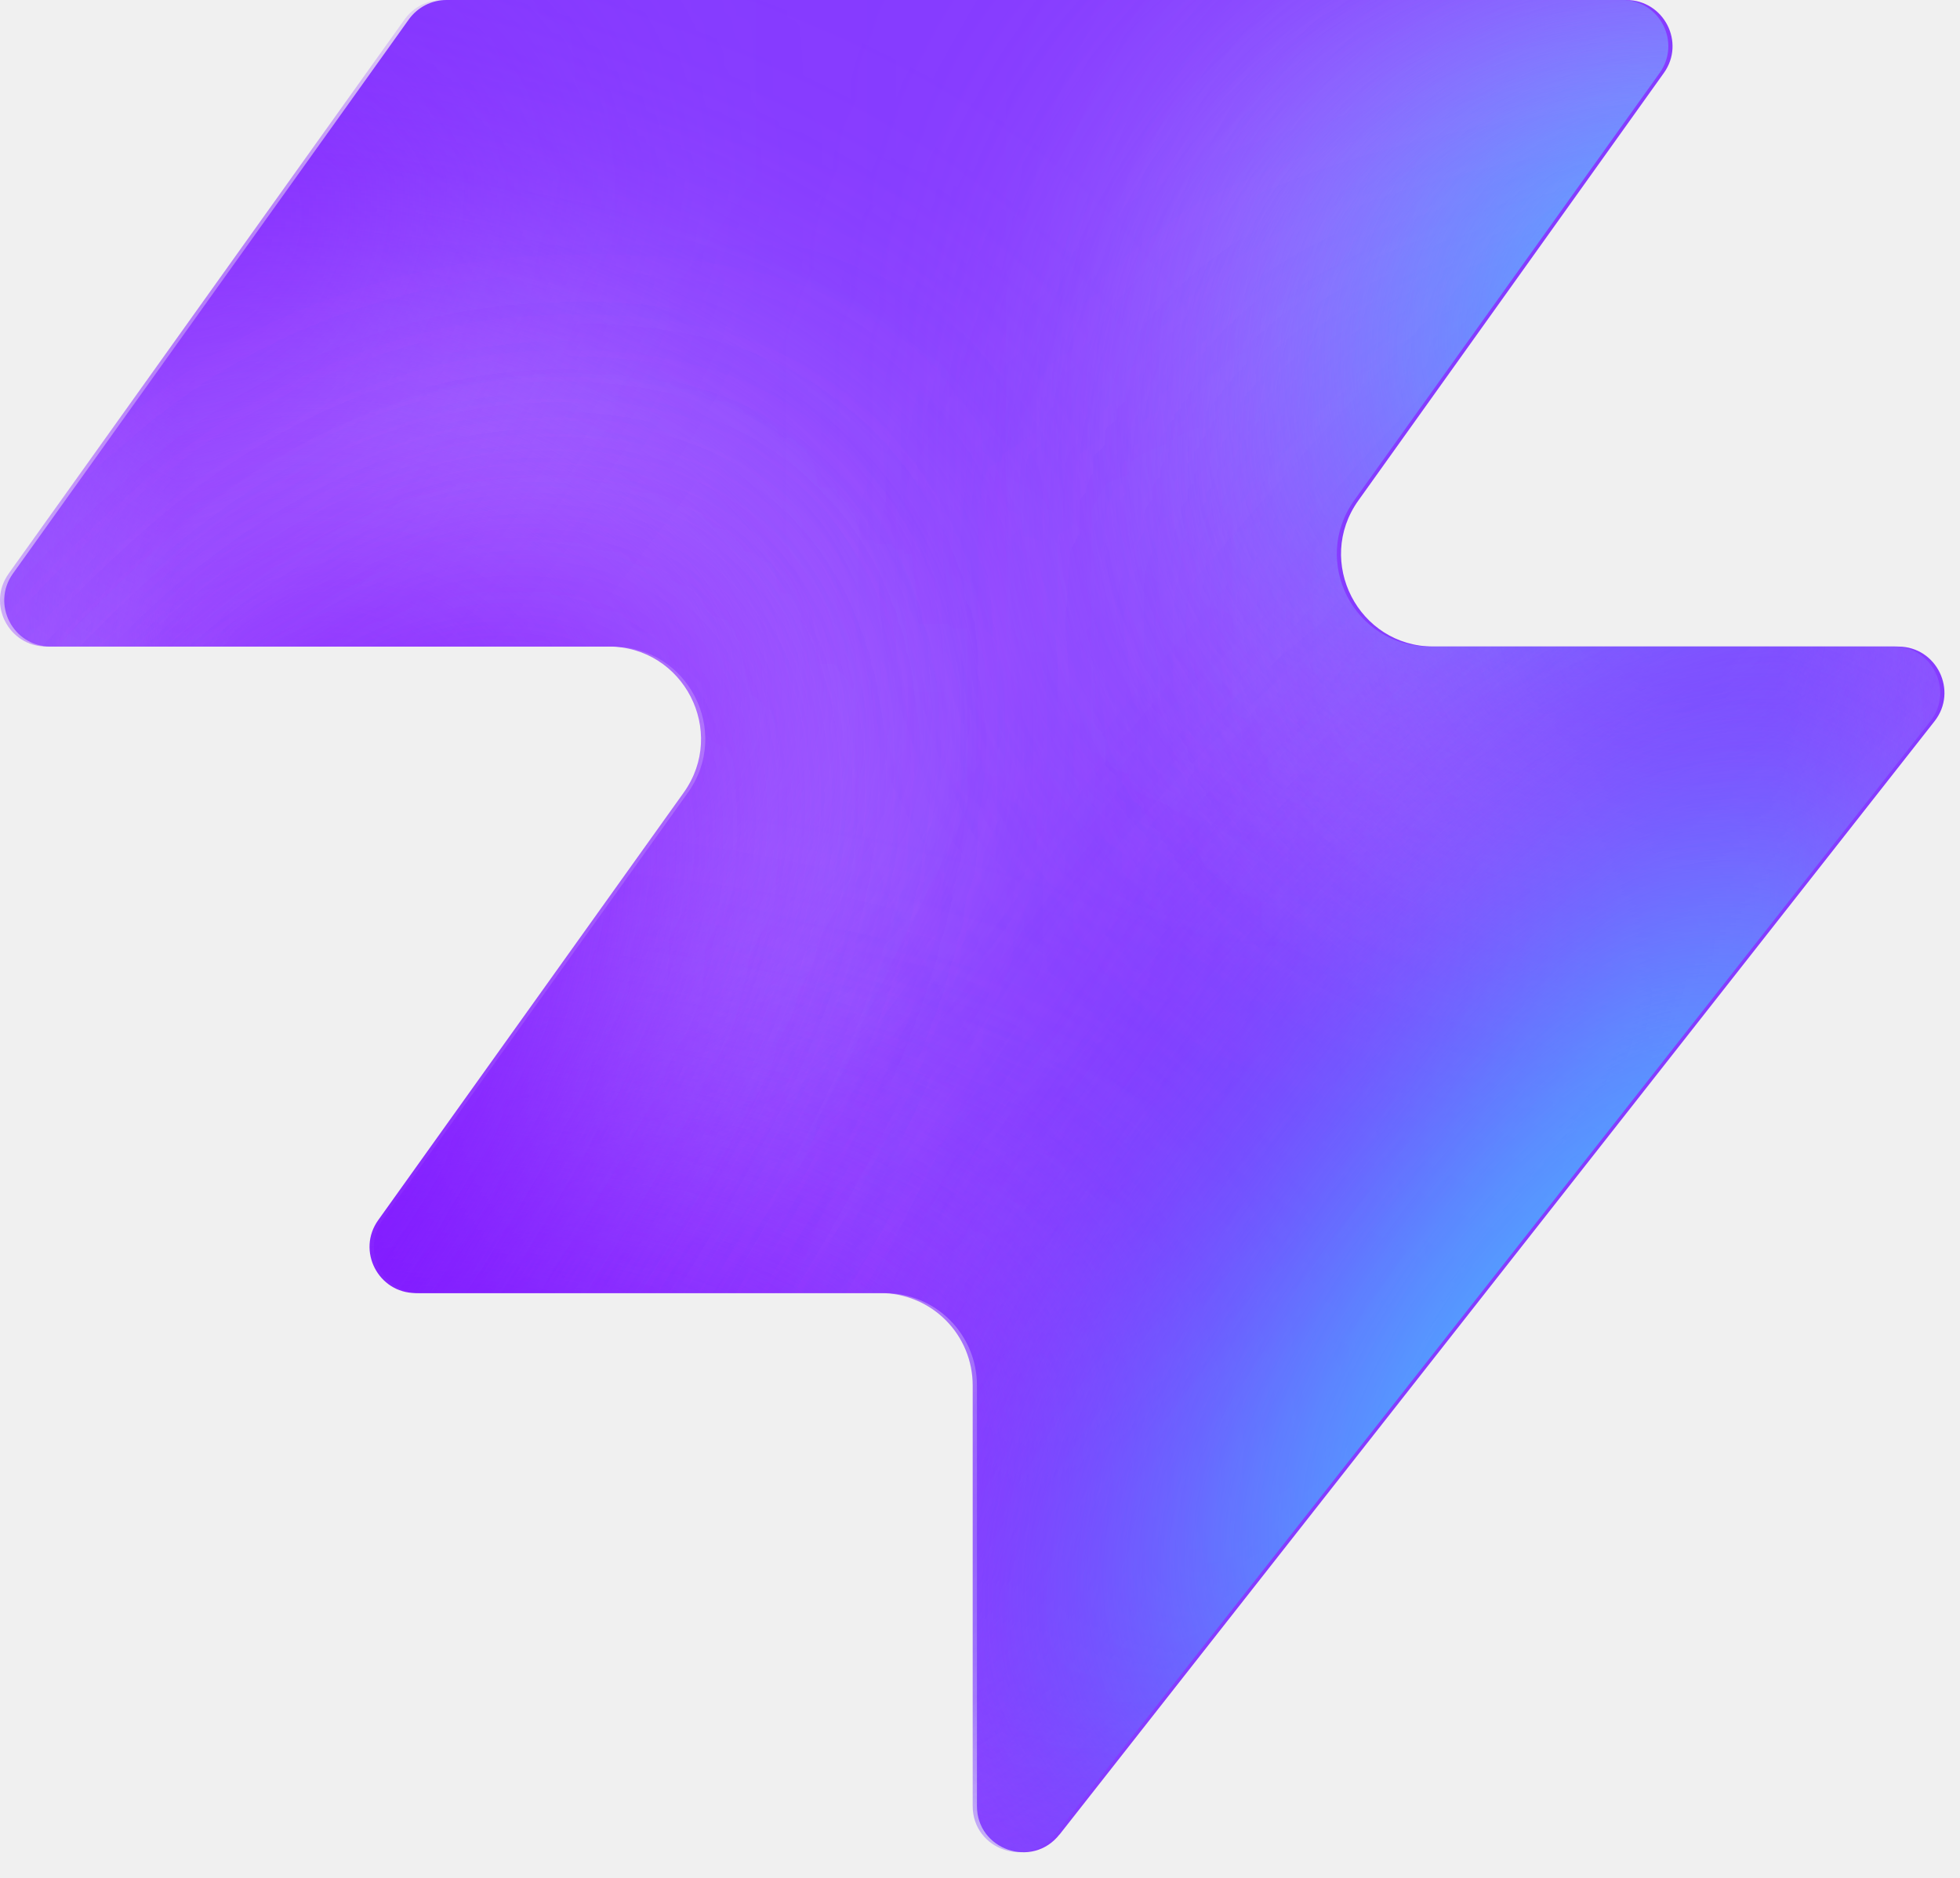
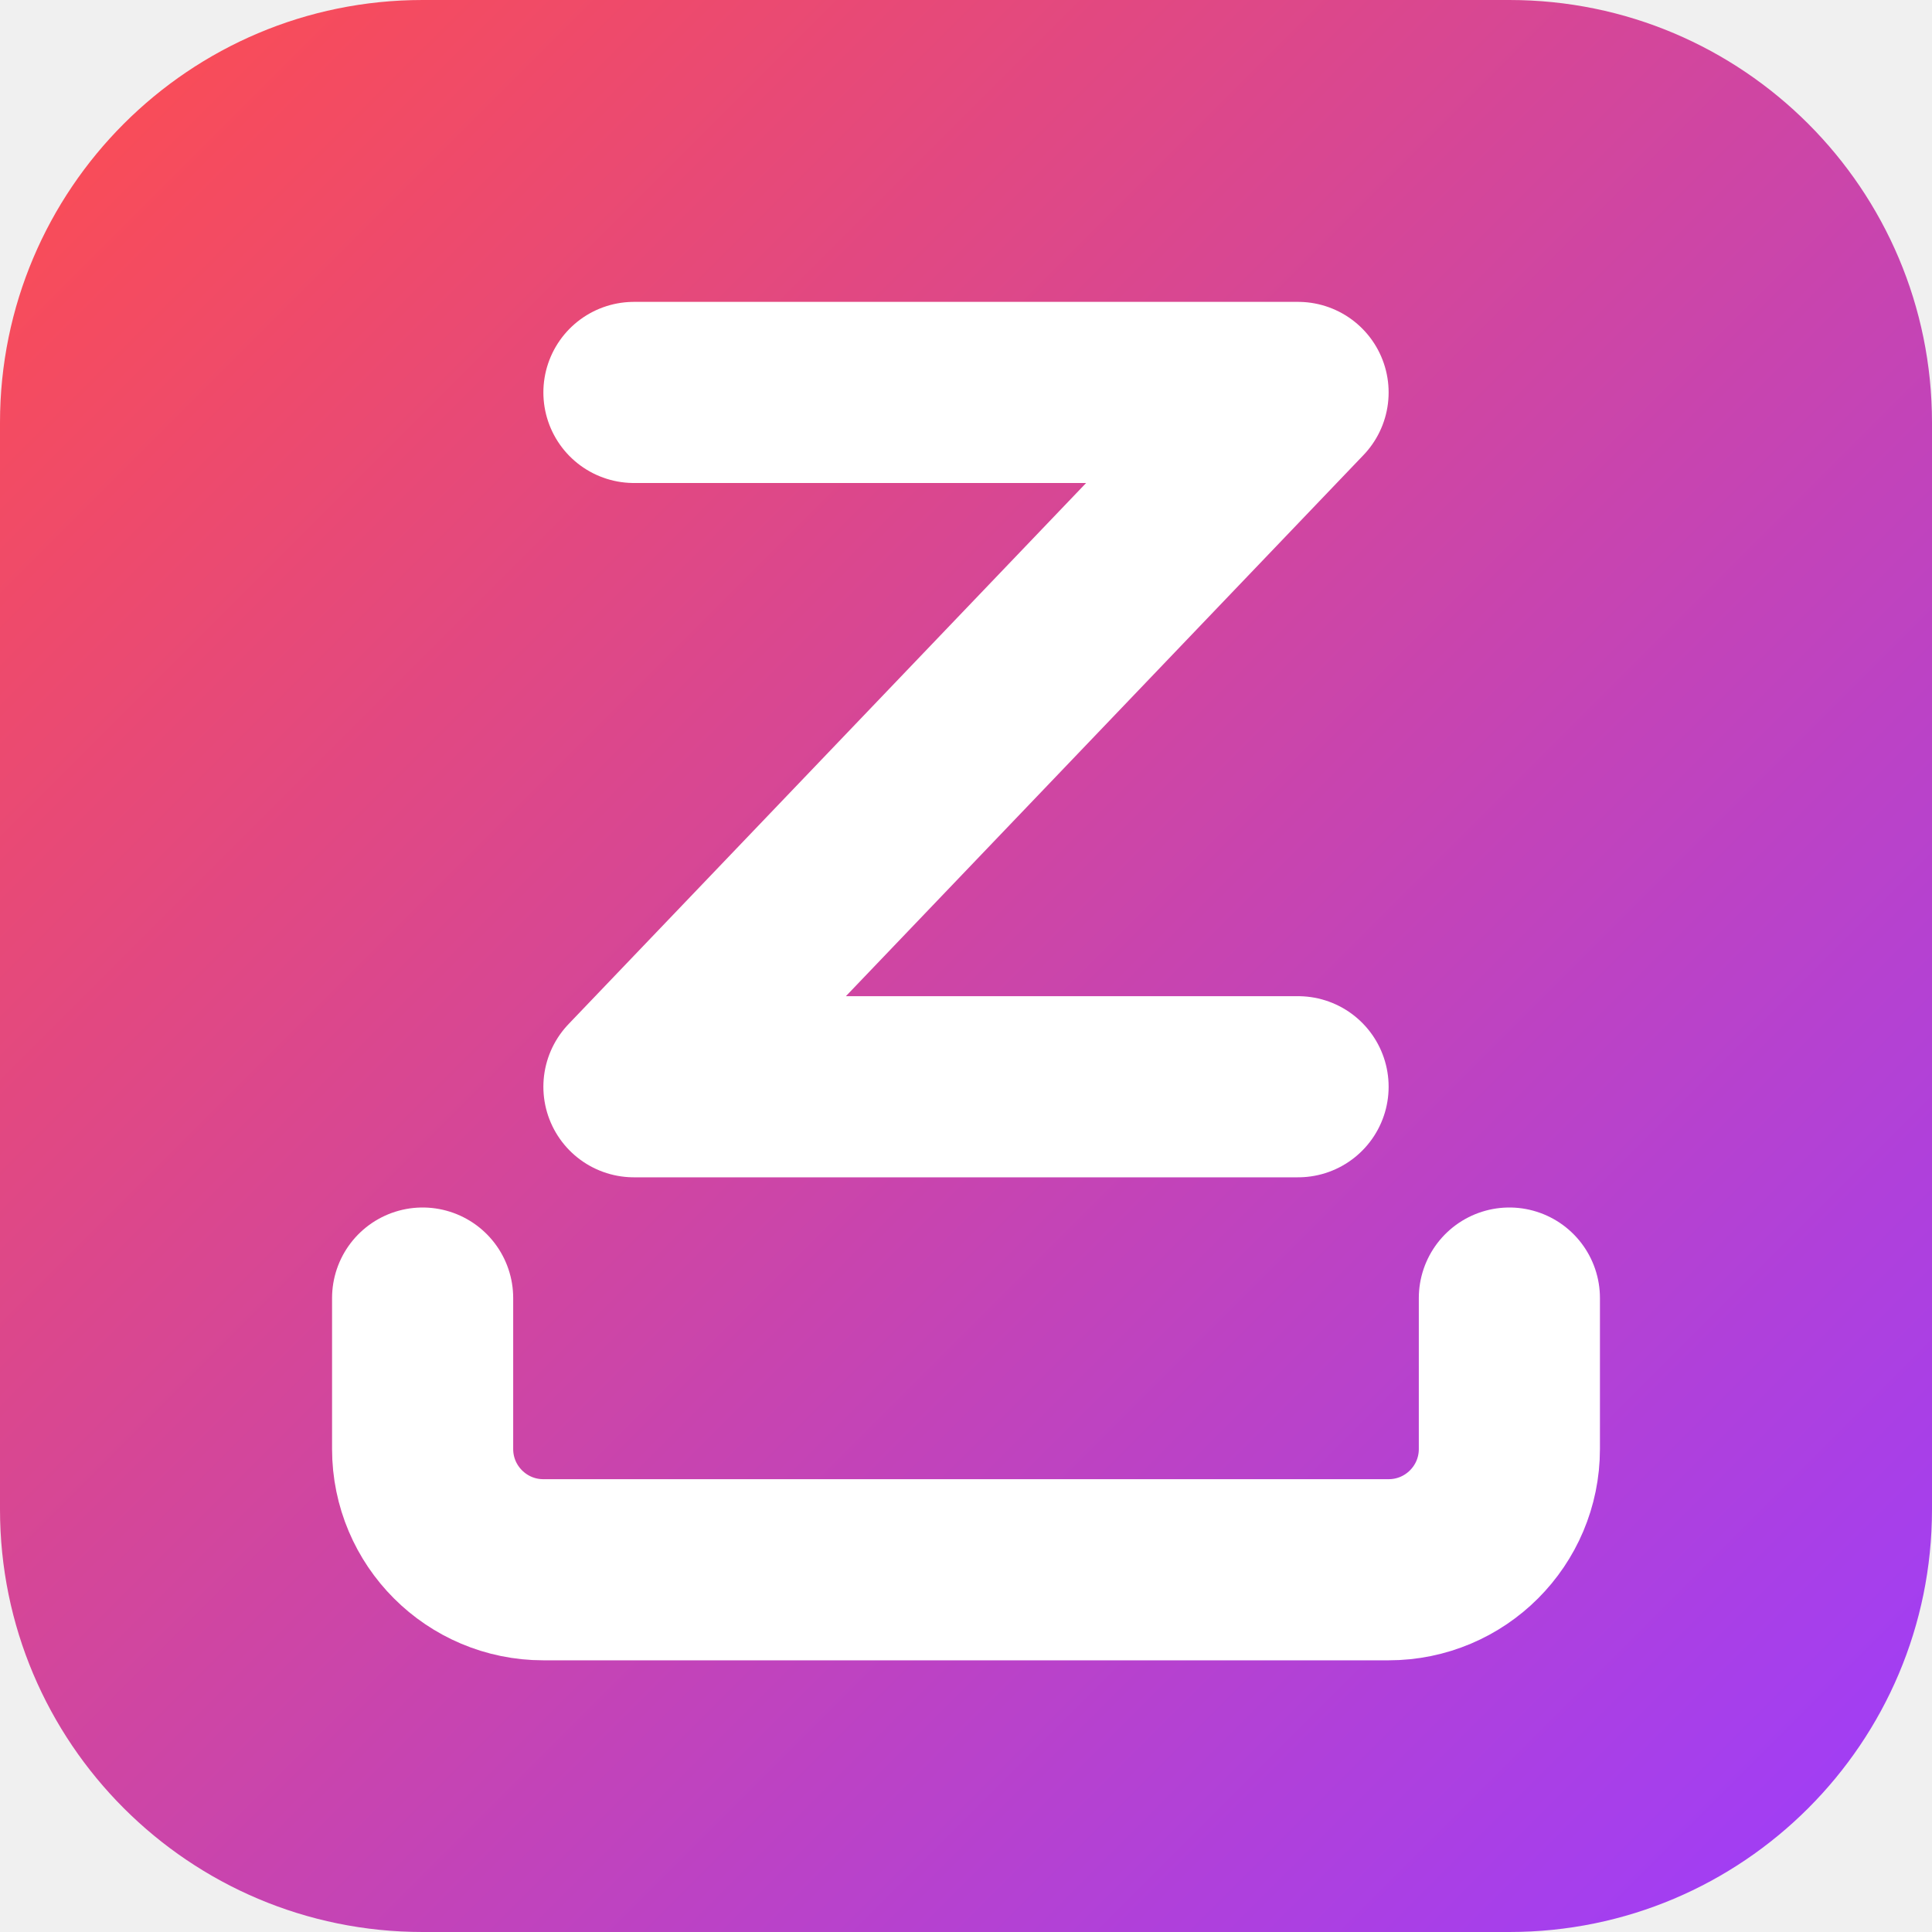
- <svg xmlns="http://www.w3.org/2000/svg" width="48" height="46" fill="none" viewBox="0 0 48 46">
-   <path fill="#863bff" d="M25.946 44.938c-.664.845-2.021.375-2.021-.698V33.937a2.26 2.26 0 0 0-2.262-2.262H10.287c-.92 0-1.456-1.04-.92-1.788l7.48-10.471c1.07-1.497 0-3.578-1.842-3.578H1.237c-.92 0-1.456-1.04-.92-1.788L10.013.474c.214-.297.556-.474.92-.474h28.894c.92 0 1.456 1.04.92 1.788l-7.48 10.471c-1.07 1.498 0 3.579 1.842 3.579h11.377c.943 0 1.473 1.088.89 1.83L25.947 44.94z" style="fill:#863bff;fill:color(display-p3 .525 .23 1);fill-opacity:1" />
-   <mask id="a" width="48" height="46" x="0" y="0" maskUnits="userSpaceOnUse" style="mask-type:alpha">
-     <path fill="#000" d="M25.842 44.938c-.664.844-2.021.375-2.021-.698V33.937a2.26 2.26 0 0 0-2.262-2.262H10.183c-.92 0-1.456-1.04-.92-1.788l7.48-10.471c1.07-1.498 0-3.579-1.842-3.579H1.133c-.92 0-1.456-1.04-.92-1.787L9.91.473c.214-.297.556-.474.92-.474h28.894c.92 0 1.456 1.04.92 1.788l-7.48 10.471c-1.07 1.498 0 3.578 1.842 3.578h11.377c.943 0 1.473 1.088.89 1.832L25.843 44.94z" style="fill:#000;fill-opacity:1" />
-   </mask>
-   <g mask="url(#a)">
-     <g filter="url(#b)">
-       <ellipse cx="5.508" cy="14.704" fill="#ede6ff" rx="5.508" ry="14.704" style="fill:#ede6ff;fill:color(display-p3 .927 .903 1);fill-opacity:1" transform="matrix(.00324 1 1 -.00324 -4.47 31.516)" />
-     </g>
-     <g filter="url(#c)">
-       <ellipse cx="10.399" cy="29.851" fill="#ede6ff" rx="10.399" ry="29.851" style="fill:#ede6ff;fill:color(display-p3 .927 .903 1);fill-opacity:1" transform="matrix(.00324 1 1 -.00324 -39.328 7.883)" />
-     </g>
-     <g filter="url(#d)">
-       <ellipse cx="5.508" cy="30.487" fill="#7e14ff" rx="5.508" ry="30.487" style="fill:#7e14ff;fill:color(display-p3 .492 .077 1);fill-opacity:1" transform="rotate(89.814 -25.913 -14.639)scale(1 -1)" />
-     </g>
-     <g filter="url(#e)">
-       <ellipse cx="5.508" cy="30.599" fill="#7e14ff" rx="5.508" ry="30.599" style="fill:#7e14ff;fill:color(display-p3 .492 .077 1);fill-opacity:1" transform="rotate(89.814 -32.644 -3.334)scale(1 -1)" />
-     </g>
-     <g filter="url(#f)">
-       <ellipse cx="5.508" cy="30.599" fill="#7e14ff" rx="5.508" ry="30.599" style="fill:#7e14ff;fill:color(display-p3 .492 .077 1);fill-opacity:1" transform="matrix(.00324 1 1 -.00324 -34.34 30.47)" />
-     </g>
-     <g filter="url(#g)">
-       <ellipse cx="14.072" cy="22.078" fill="#ede6ff" rx="14.072" ry="22.078" style="fill:#ede6ff;fill:color(display-p3 .927 .903 1);fill-opacity:1" transform="rotate(93.35 24.506 48.493)scale(-1 1)" />
-     </g>
-     <g filter="url(#h)">
-       <ellipse cx="3.47" cy="21.501" fill="#7e14ff" rx="3.47" ry="21.501" style="fill:#7e14ff;fill:color(display-p3 .492 .077 1);fill-opacity:1" transform="rotate(89.009 28.708 47.59)scale(-1 1)" />
-     </g>
-     <g filter="url(#i)">
-       <ellipse cx="3.47" cy="21.501" fill="#7e14ff" rx="3.47" ry="21.501" style="fill:#7e14ff;fill:color(display-p3 .492 .077 1);fill-opacity:1" transform="rotate(89.009 28.708 47.59)scale(-1 1)" />
-     </g>
-     <g filter="url(#j)">
-       <ellipse cx=".387" cy="8.972" fill="#7e14ff" rx="4.407" ry="29.108" style="fill:#7e14ff;fill:color(display-p3 .492 .077 1);fill-opacity:1" transform="rotate(39.51 .387 8.972)" />
-     </g>
-     <g filter="url(#k)">
-       <ellipse cx="47.523" cy="-6.092" fill="#7e14ff" rx="4.407" ry="29.108" style="fill:#7e14ff;fill:color(display-p3 .492 .077 1);fill-opacity:1" transform="rotate(37.892 47.523 -6.092)" />
-     </g>
-     <g filter="url(#l)">
-       <ellipse cx="41.412" cy="6.333" fill="#47bfff" rx="5.971" ry="9.665" style="fill:#47bfff;fill:color(display-p3 .28 .748 1);fill-opacity:1" transform="rotate(37.892 41.412 6.333)" />
-     </g>
-     <g filter="url(#m)">
-       <ellipse cx="-1.879" cy="38.332" fill="#7e14ff" rx="4.407" ry="29.108" style="fill:#7e14ff;fill:color(display-p3 .492 .077 1);fill-opacity:1" transform="rotate(37.892 -1.88 38.332)" />
-     </g>
-     <g filter="url(#n)">
-       <ellipse cx="-1.879" cy="38.332" fill="#7e14ff" rx="4.407" ry="29.108" style="fill:#7e14ff;fill:color(display-p3 .492 .077 1);fill-opacity:1" transform="rotate(37.892 -1.88 38.332)" />
-     </g>
-     <g filter="url(#o)">
-       <ellipse cx="35.651" cy="29.907" fill="#7e14ff" rx="4.407" ry="29.108" style="fill:#7e14ff;fill:color(display-p3 .492 .077 1);fill-opacity:1" transform="rotate(37.892 35.651 29.907)" />
-     </g>
-     <g filter="url(#p)">
-       <ellipse cx="38.418" cy="32.4" fill="#47bfff" rx="5.971" ry="15.297" style="fill:#47bfff;fill:color(display-p3 .28 .748 1);fill-opacity:1" transform="rotate(37.892 38.418 32.4)" />
-     </g>
+ <svg xmlns="http://www.w3.org/2000/svg" viewBox="0 0 64 64">
+   <defs>
+     <linearGradient id="g" x1="0" y1="0" x2="1" y2="1">
+       <stop offset="0" stop-color="#ff4d4d" />
+       <stop offset="1" stop-color="#9b3dff" />
+     </linearGradient>
+   </defs>
+   <rect width="64" height="64" rx="14" fill="url(#g)" />
+   <g fill="none" stroke="#fff" stroke-width="6" stroke-linecap="round" stroke-linejoin="round">
+     <path d="M21 13h22L21 36h22" />
+     <path d="M14 43v5a4 4 0 0 0 4 4h28a4 4 0 0 0 4-4v-5" />
  </g>
-   <defs>
-     <filter id="b" width="60.045" height="41.654" x="-19.77" y="16.149" color-interpolation-filters="sRGB" filterUnits="userSpaceOnUse">
-       <feFlood flood-opacity="0" result="BackgroundImageFix" />
-       <feBlend in="SourceGraphic" in2="BackgroundImageFix" result="shape" />
-       <feGaussianBlur result="effect1_foregroundBlur_2002_17158" stdDeviation="7.659" />
-     </filter>
-     <filter id="c" width="90.34" height="51.437" x="-54.613" y="-7.533" color-interpolation-filters="sRGB" filterUnits="userSpaceOnUse">
-       <feFlood flood-opacity="0" result="BackgroundImageFix" />
-       <feBlend in="SourceGraphic" in2="BackgroundImageFix" result="shape" />
-       <feGaussianBlur result="effect1_foregroundBlur_2002_17158" stdDeviation="7.659" />
-     </filter>
-     <filter id="d" width="79.355" height="29.4" x="-49.64" y="2.03" color-interpolation-filters="sRGB" filterUnits="userSpaceOnUse">
-       <feFlood flood-opacity="0" result="BackgroundImageFix" />
-       <feBlend in="SourceGraphic" in2="BackgroundImageFix" result="shape" />
-       <feGaussianBlur result="effect1_foregroundBlur_2002_17158" stdDeviation="4.596" />
-     </filter>
-     <filter id="e" width="79.579" height="29.4" x="-45.045" y="20.029" color-interpolation-filters="sRGB" filterUnits="userSpaceOnUse">
-       <feFlood flood-opacity="0" result="BackgroundImageFix" />
-       <feBlend in="SourceGraphic" in2="BackgroundImageFix" result="shape" />
-       <feGaussianBlur result="effect1_foregroundBlur_2002_17158" stdDeviation="4.596" />
-     </filter>
-     <filter id="f" width="79.579" height="29.4" x="-43.513" y="21.178" color-interpolation-filters="sRGB" filterUnits="userSpaceOnUse">
-       <feFlood flood-opacity="0" result="BackgroundImageFix" />
-       <feBlend in="SourceGraphic" in2="BackgroundImageFix" result="shape" />
-       <feGaussianBlur result="effect1_foregroundBlur_2002_17158" stdDeviation="4.596" />
-     </filter>
-     <filter id="g" width="74.749" height="58.852" x="15.756" y="-17.901" color-interpolation-filters="sRGB" filterUnits="userSpaceOnUse">
-       <feFlood flood-opacity="0" result="BackgroundImageFix" />
-       <feBlend in="SourceGraphic" in2="BackgroundImageFix" result="shape" />
-       <feGaussianBlur result="effect1_foregroundBlur_2002_17158" stdDeviation="7.659" />
-     </filter>
-     <filter id="h" width="61.377" height="25.362" x="23.548" y="2.284" color-interpolation-filters="sRGB" filterUnits="userSpaceOnUse">
-       <feFlood flood-opacity="0" result="BackgroundImageFix" />
-       <feBlend in="SourceGraphic" in2="BackgroundImageFix" result="shape" />
-       <feGaussianBlur result="effect1_foregroundBlur_2002_17158" stdDeviation="4.596" />
-     </filter>
-     <filter id="i" width="61.377" height="25.362" x="23.548" y="2.284" color-interpolation-filters="sRGB" filterUnits="userSpaceOnUse">
-       <feFlood flood-opacity="0" result="BackgroundImageFix" />
-       <feBlend in="SourceGraphic" in2="BackgroundImageFix" result="shape" />
-       <feGaussianBlur result="effect1_foregroundBlur_2002_17158" stdDeviation="4.596" />
-     </filter>
-     <filter id="j" width="56.045" height="63.649" x="-27.636" y="-22.853" color-interpolation-filters="sRGB" filterUnits="userSpaceOnUse">
-       <feFlood flood-opacity="0" result="BackgroundImageFix" />
-       <feBlend in="SourceGraphic" in2="BackgroundImageFix" result="shape" />
-       <feGaussianBlur result="effect1_foregroundBlur_2002_17158" stdDeviation="4.596" />
-     </filter>
-     <filter id="k" width="54.814" height="64.646" x="20.116" y="-38.415" color-interpolation-filters="sRGB" filterUnits="userSpaceOnUse">
-       <feFlood flood-opacity="0" result="BackgroundImageFix" />
-       <feBlend in="SourceGraphic" in2="BackgroundImageFix" result="shape" />
-       <feGaussianBlur result="effect1_foregroundBlur_2002_17158" stdDeviation="4.596" />
-     </filter>
-     <filter id="l" width="33.541" height="35.313" x="24.641" y="-11.323" color-interpolation-filters="sRGB" filterUnits="userSpaceOnUse">
-       <feFlood flood-opacity="0" result="BackgroundImageFix" />
-       <feBlend in="SourceGraphic" in2="BackgroundImageFix" result="shape" />
-       <feGaussianBlur result="effect1_foregroundBlur_2002_17158" stdDeviation="4.596" />
-     </filter>
-     <filter id="m" width="54.814" height="64.646" x="-29.286" y="6.009" color-interpolation-filters="sRGB" filterUnits="userSpaceOnUse">
-       <feFlood flood-opacity="0" result="BackgroundImageFix" />
-       <feBlend in="SourceGraphic" in2="BackgroundImageFix" result="shape" />
-       <feGaussianBlur result="effect1_foregroundBlur_2002_17158" stdDeviation="4.596" />
-     </filter>
-     <filter id="n" width="54.814" height="64.646" x="-29.286" y="6.009" color-interpolation-filters="sRGB" filterUnits="userSpaceOnUse">
-       <feFlood flood-opacity="0" result="BackgroundImageFix" />
-       <feBlend in="SourceGraphic" in2="BackgroundImageFix" result="shape" />
-       <feGaussianBlur result="effect1_foregroundBlur_2002_17158" stdDeviation="4.596" />
-     </filter>
-     <filter id="o" width="54.814" height="64.646" x="8.244" y="-2.416" color-interpolation-filters="sRGB" filterUnits="userSpaceOnUse">
-       <feFlood flood-opacity="0" result="BackgroundImageFix" />
-       <feBlend in="SourceGraphic" in2="BackgroundImageFix" result="shape" />
-       <feGaussianBlur result="effect1_foregroundBlur_2002_17158" stdDeviation="4.596" />
-     </filter>
-     <filter id="p" width="39.409" height="43.623" x="18.713" y="10.588" color-interpolation-filters="sRGB" filterUnits="userSpaceOnUse">
-       <feFlood flood-opacity="0" result="BackgroundImageFix" />
-       <feBlend in="SourceGraphic" in2="BackgroundImageFix" result="shape" />
-       <feGaussianBlur result="effect1_foregroundBlur_2002_17158" stdDeviation="4.596" />
-     </filter>
-   </defs>
</svg>
